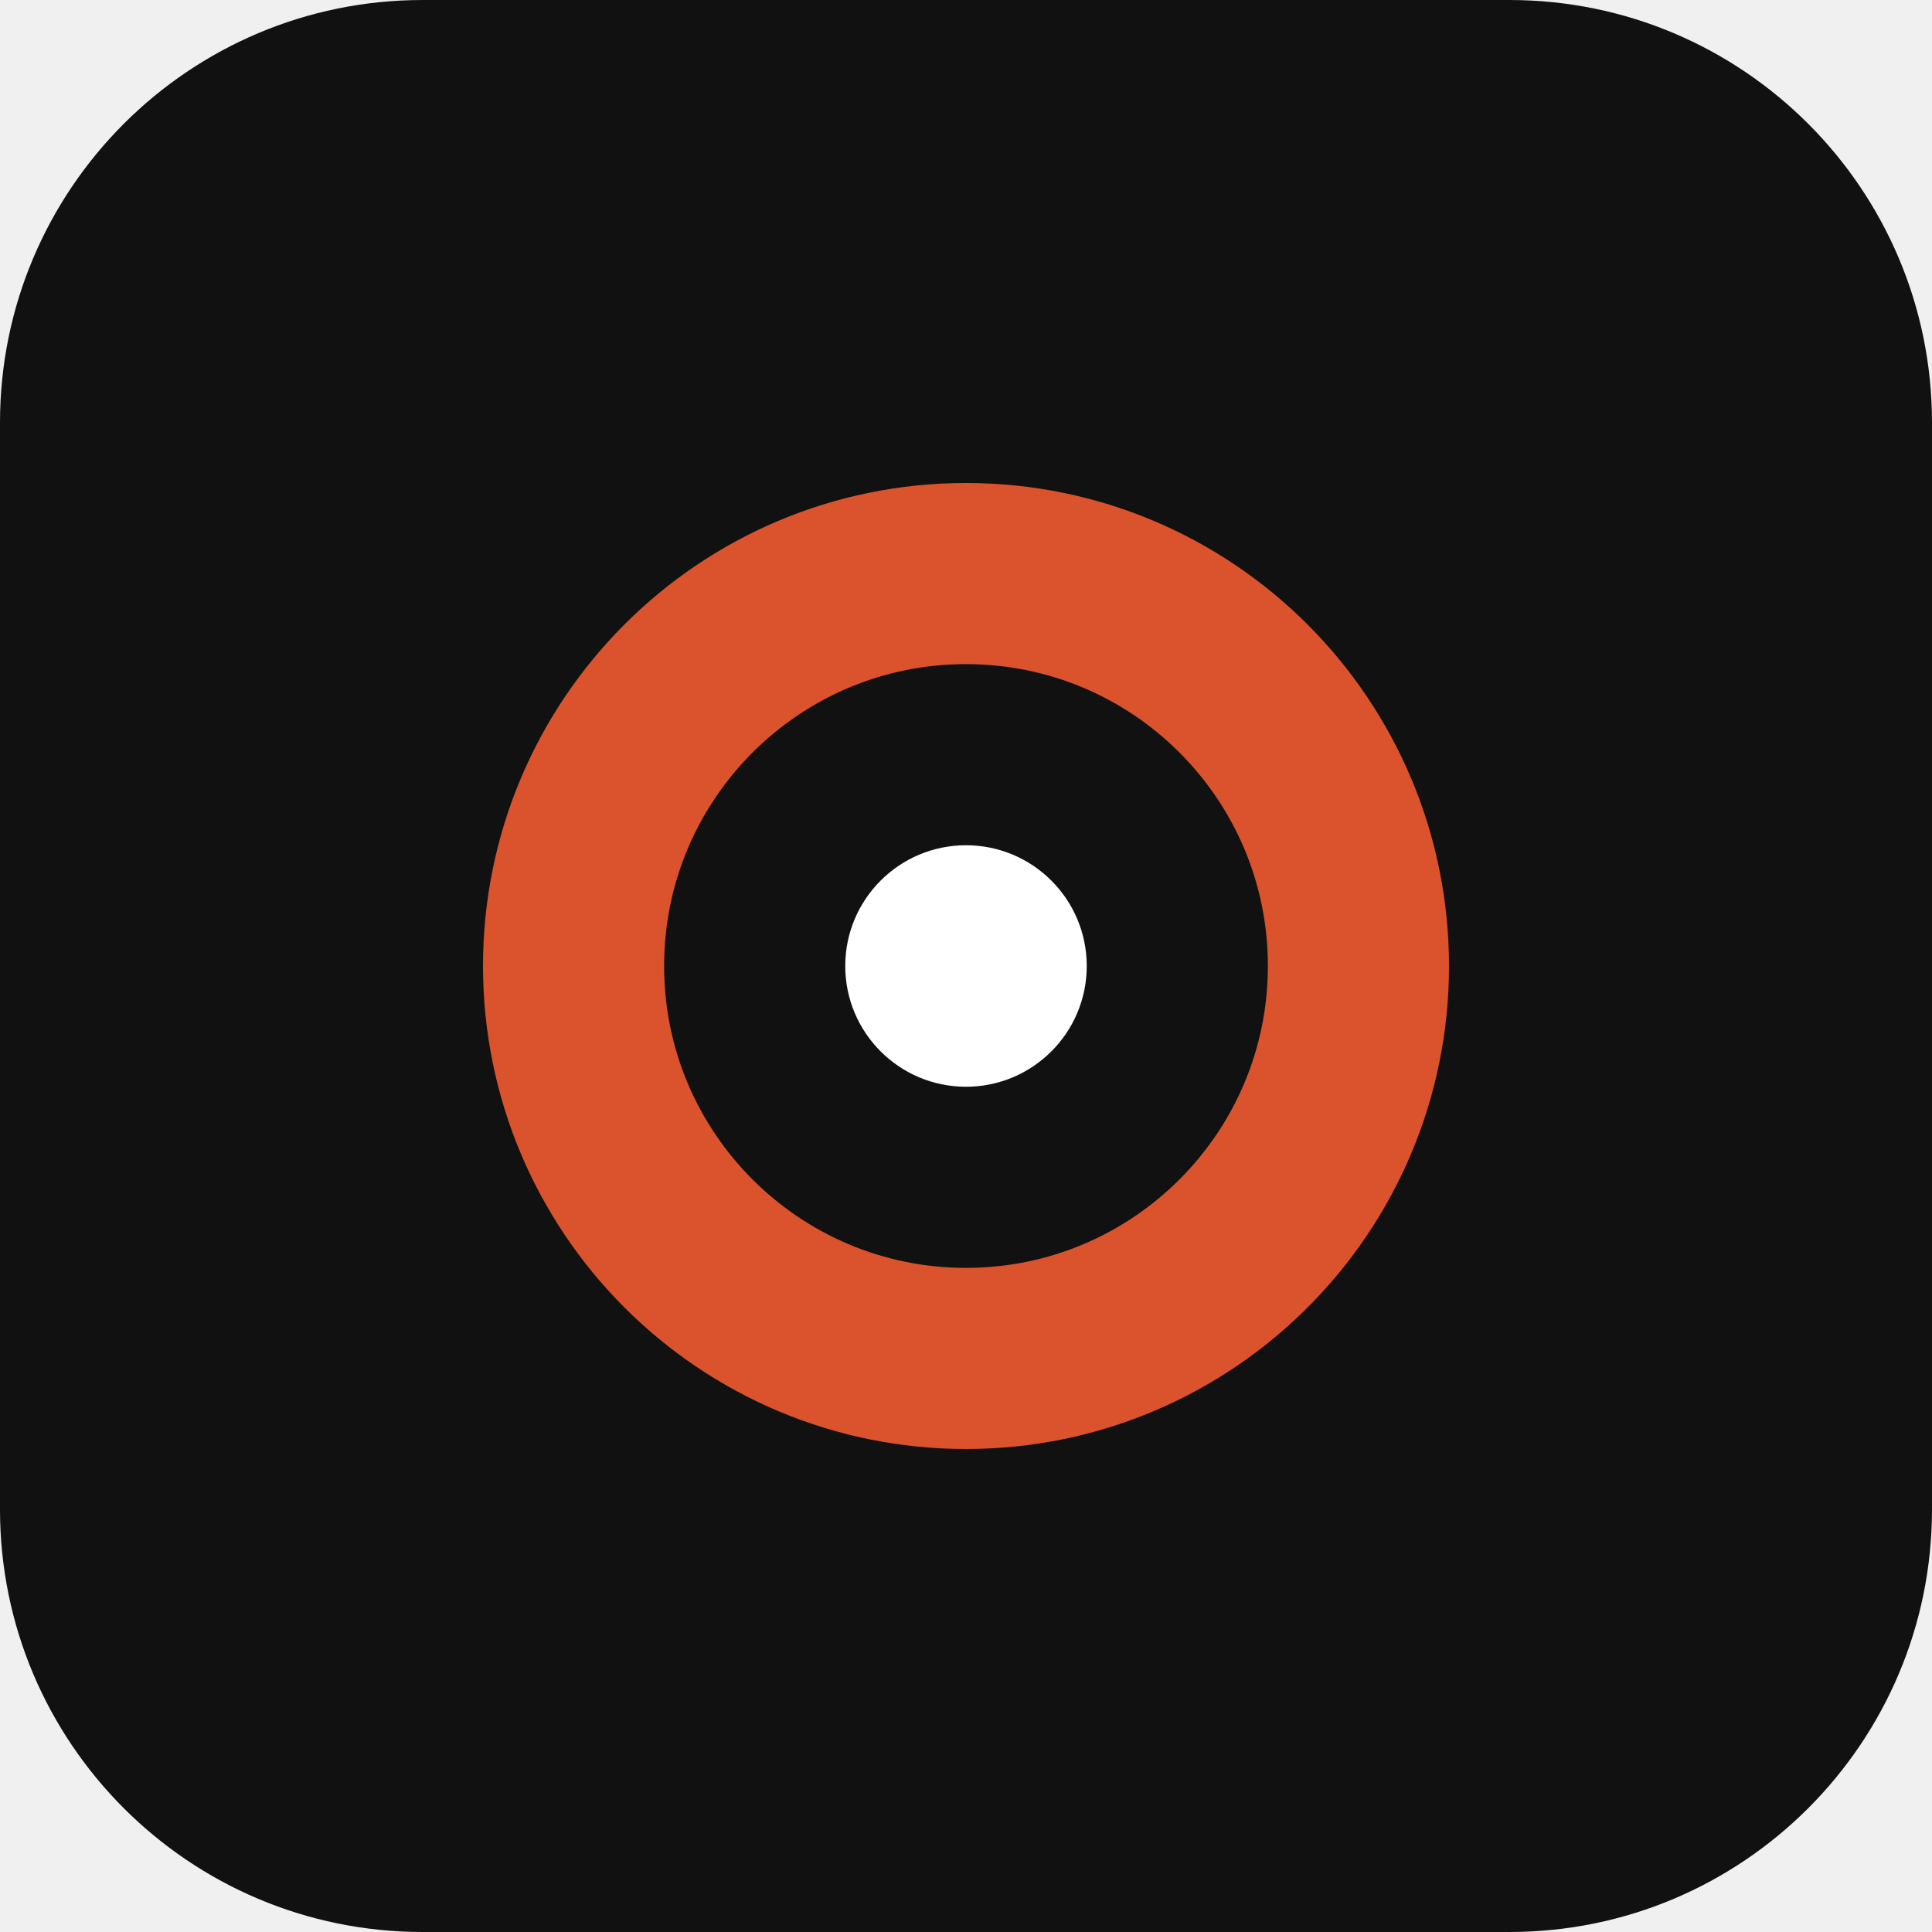
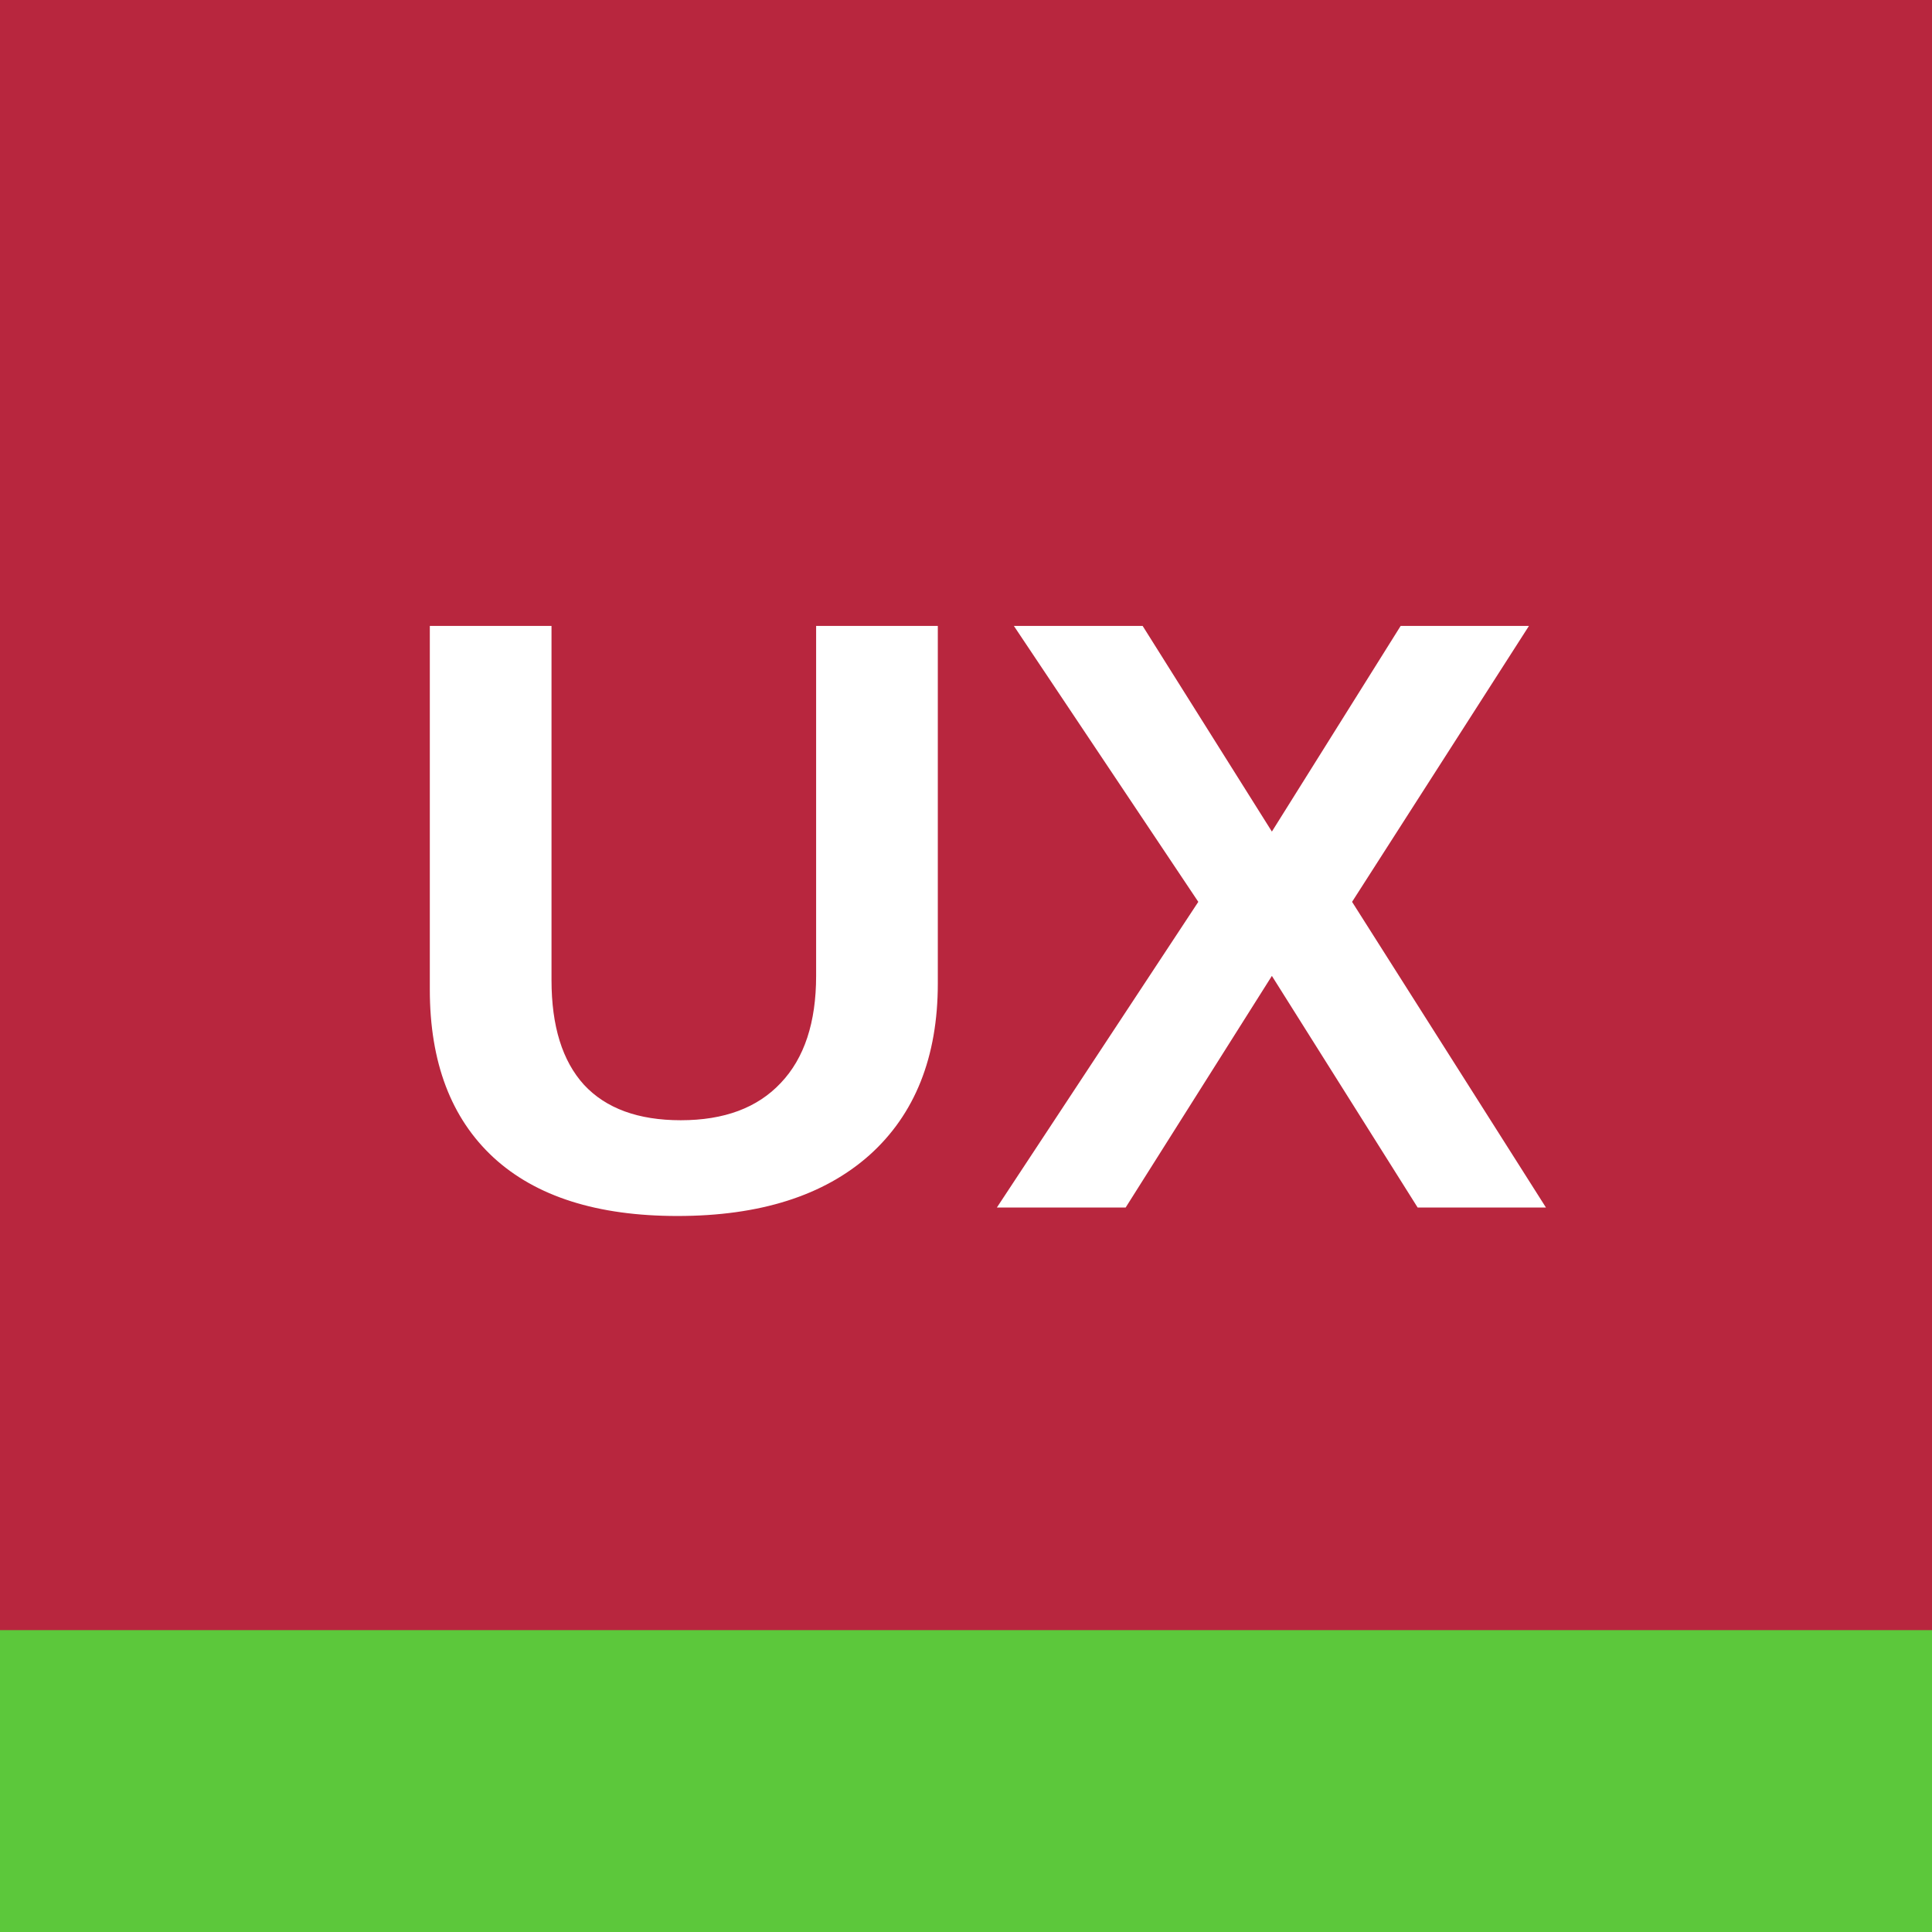
<svg xmlns="http://www.w3.org/2000/svg" viewBox="0 0 64 64">
-   <rect width="64" height="64" rx="14" fill="#111" />
-   <circle cx="32" cy="32" r="13" fill="none" stroke="#da532c" stroke-width="6" />
-   <circle cx="32" cy="32" r="4" fill="#fff" />
+   <rect width="64" height="64" fill="#b8263e" />
+   <rect y="54" width="64" height="10" fill="#5cc83b" />
+   <text x="32" y="40" font-family="Arial, Helvetica, sans-serif" font-weight="900" font-size="28" fill="#fff" text-anchor="middle">UX</text>
</svg>
